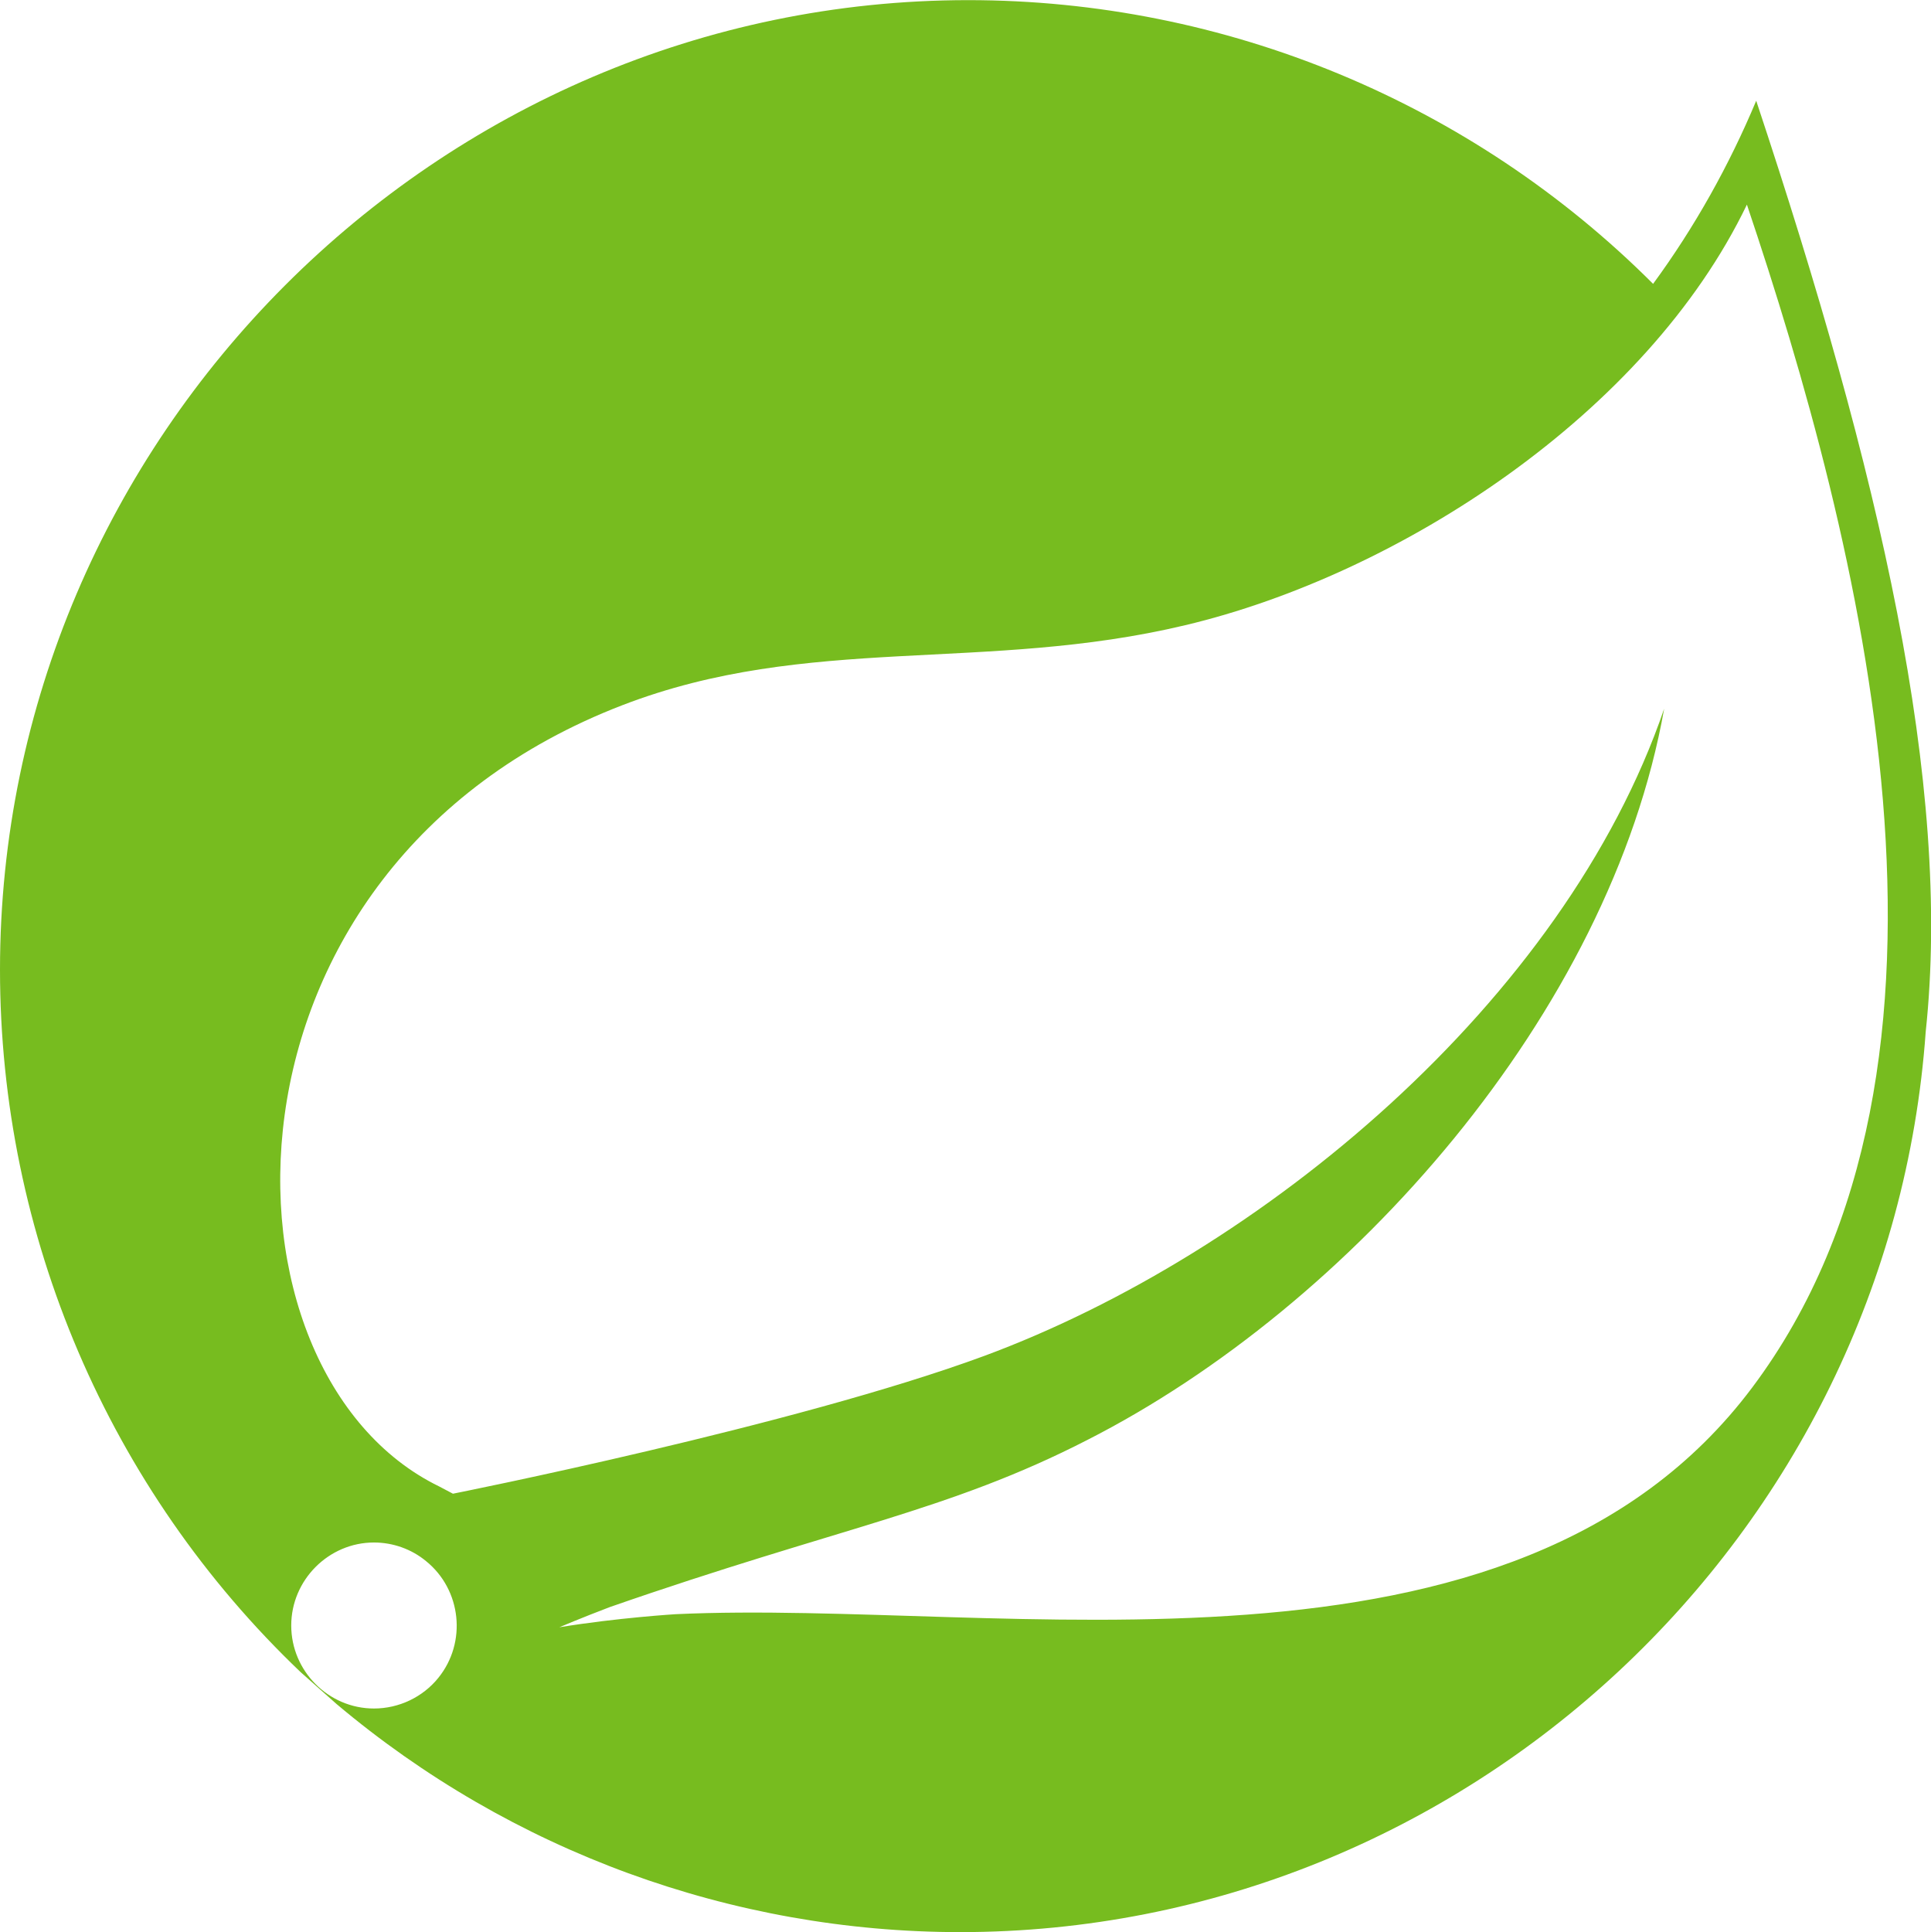
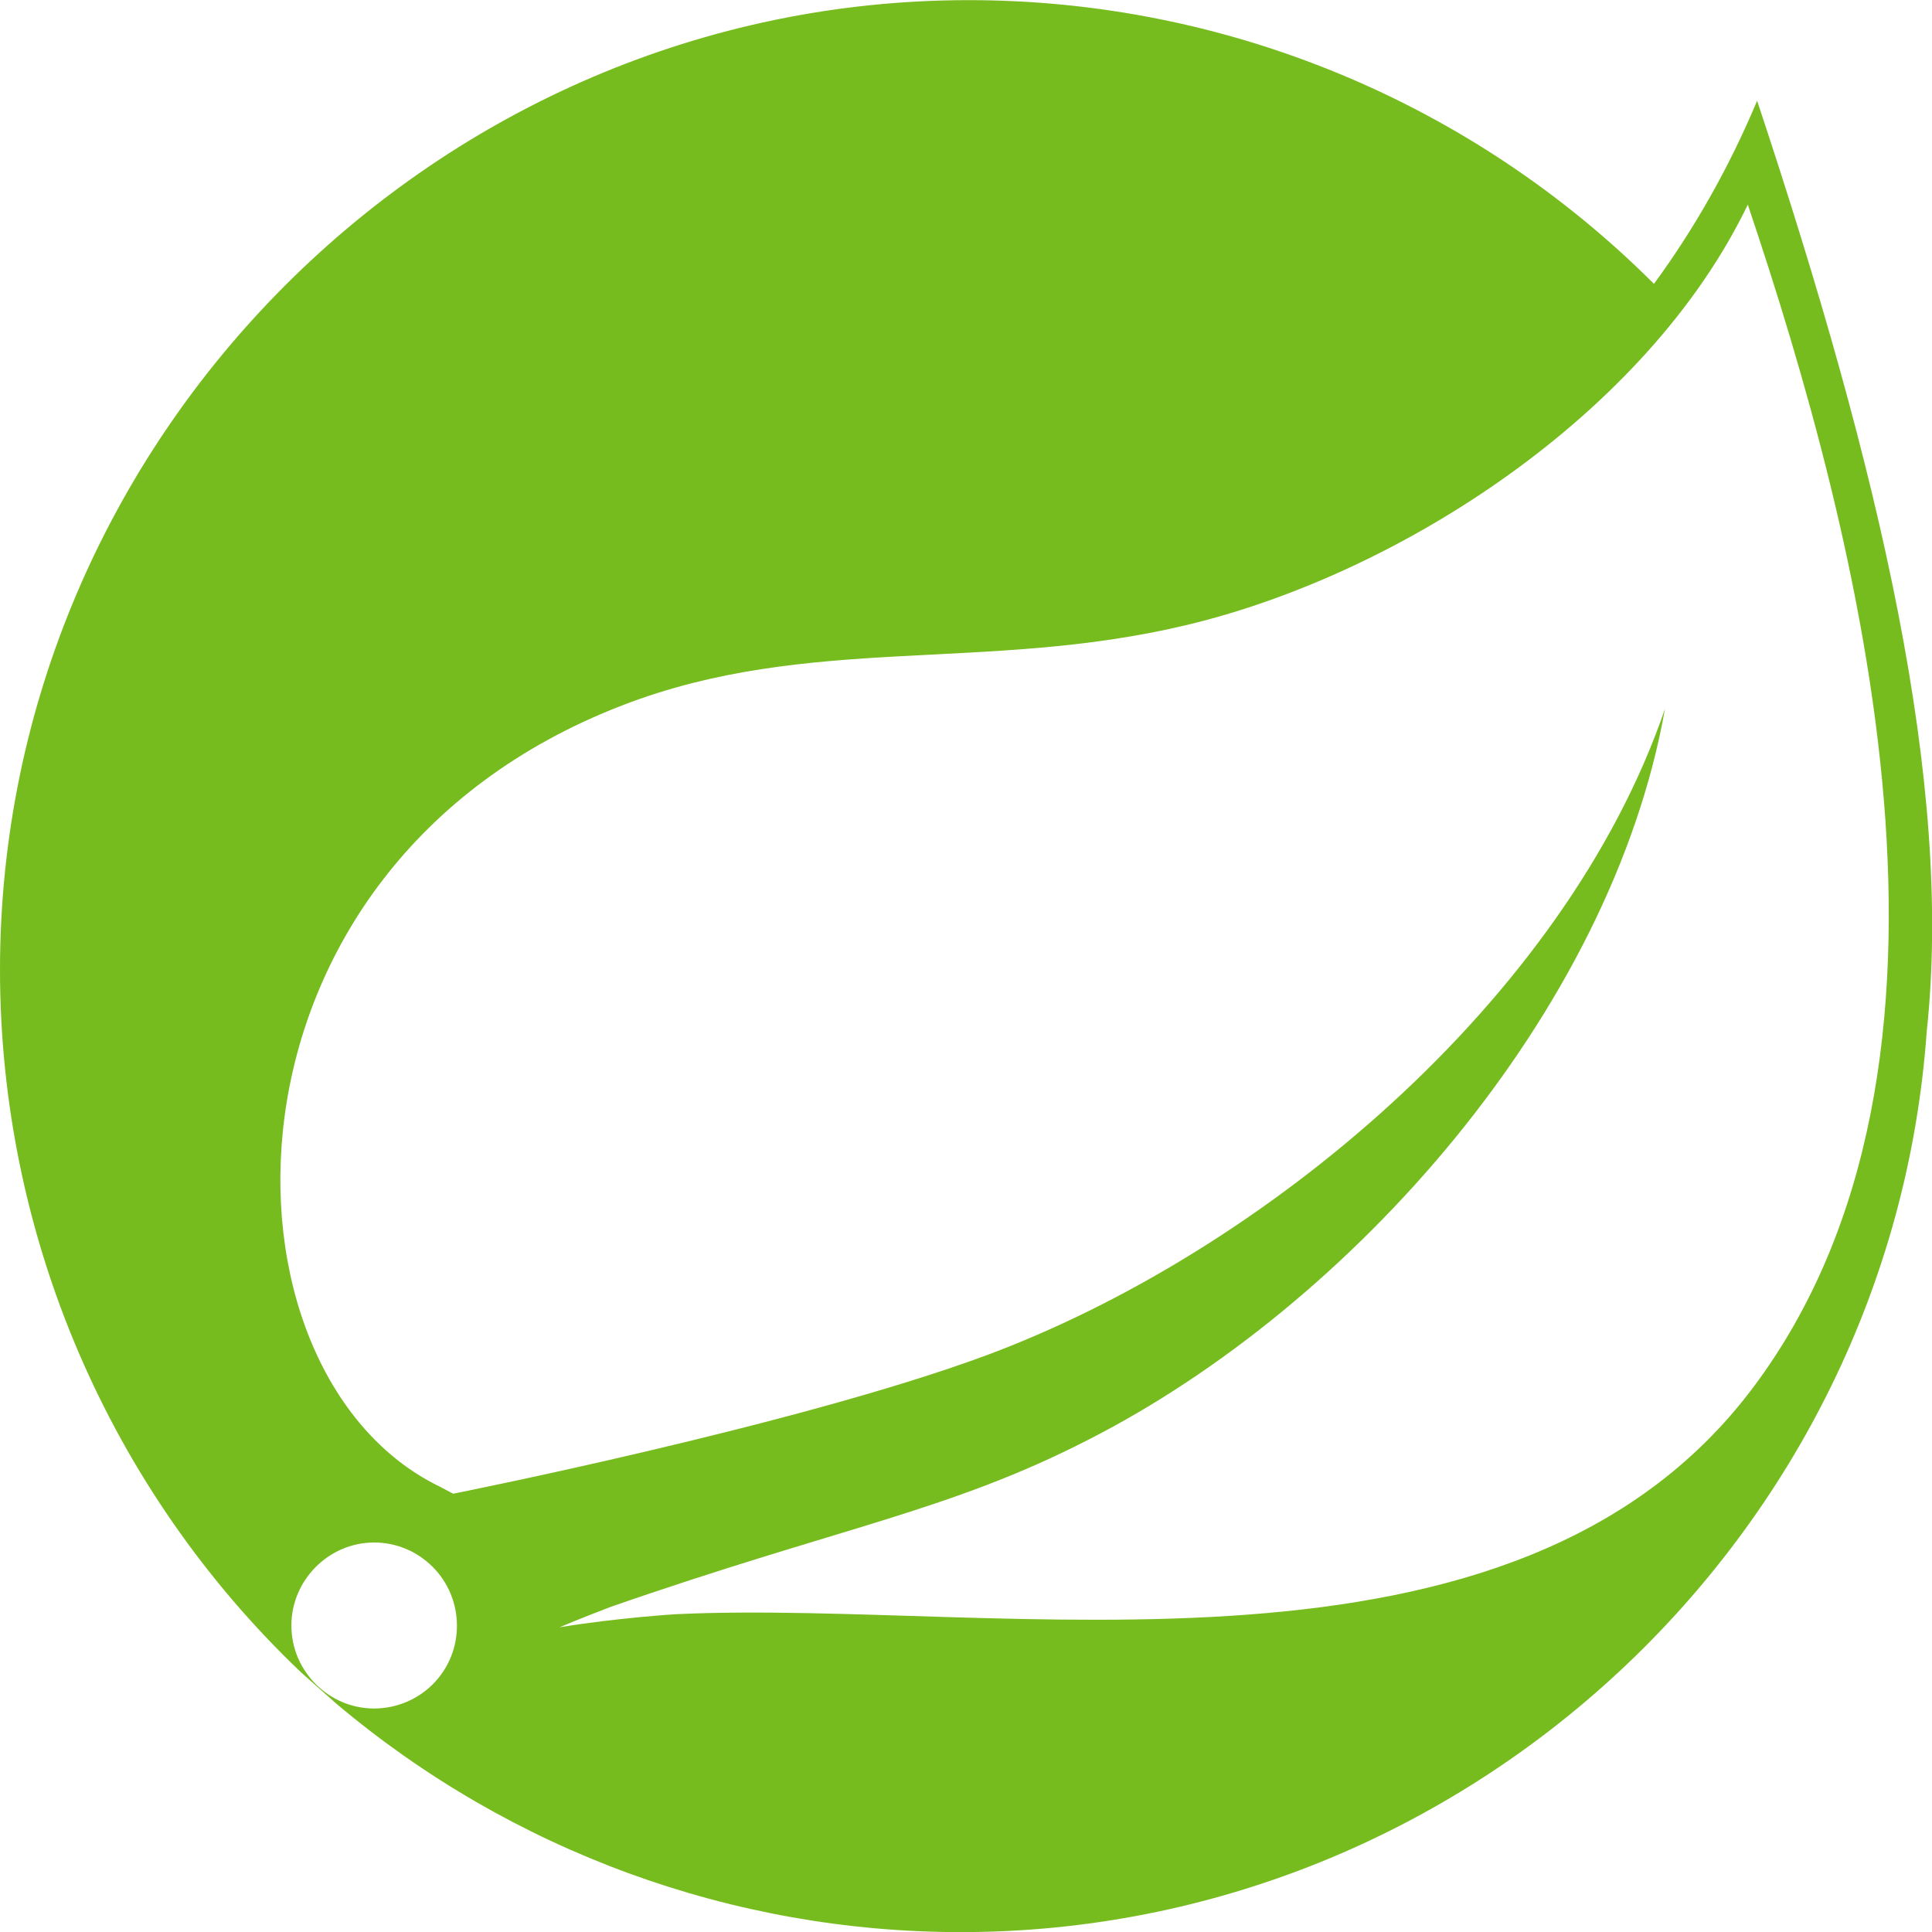
- <svg xmlns="http://www.w3.org/2000/svg" id="Layer_1" viewBox="0 0 767.8 768" width="2499" height="2500">
-   <style>.st0{fill:#77bc1f}</style>
-   <path class="st0" d="M698.3 40c-10.8 25.8-24.5 50.3-41 72.8C585.1 40.6 487.1 0 385 0 173.8 0 0 174 0 385.5 0 491 43.2 592 119.6 664.8l14.2 12.6c69.4 58.5 157.3 90.7 248 90.7 200.8 0 369.6-157.4 383.9-358 10.5-98.2-18.3-222.4-67.4-370.1zm-524 627c-6.2 7.7-15.7 12.2-25.6 12.2-18.1 0-32.9-14.9-32.9-33s14.9-33 32.9-33c7.5 0 14.9 2.6 20.7 7.4 14.1 11.4 16.3 32.3 4.9 46.4zm522.4-115.4c-95 126.7-297.9 84-428 90.1 0 0-23.1 1.4-46.3 5.2 0 0 8.7-3.7 20-8 91.3-31.8 134.5-38 190-66.5 104.5-53.2 207.8-169.6 229.3-290.7C621.9 398.2 501.3 498.3 391.4 539c-75.3 27.8-211.3 54.8-211.3 54.8l-5.5-2.9C82 545.8 79.2 345.1 247.5 280.3c73.7-28.4 144.2-12.8 223.8-31.8 85-20.2 183.3-84 223.3-167.2 44.8 133.1 98.7 341.5 2.1 470.3z" />
+ <svg xmlns="http://www.w3.org/2000/svg" width="500px" height="500px" viewBox="0 0 500 500" version="1.1">
+   <g id="surface1">
+     <path style=" stroke:none;fill-rule:nonzero;fill:rgb(46.667%,73.725%,12.157%);fill-opacity:1;" d="M 454.742 26.074 C 447.707 42.867 438.785 58.816 428.043 73.461 C 381.023 26.465 317.203 0.035 250.715 0.035 C 113.18 0.035 0 113.301 0 250.977 C 0 319.652 28.133 385.398 77.887 432.785 L 87.133 440.988 C 132.324 479.07 189.566 500.031 248.633 500.031 C 379.395 500.031 489.32 397.57 498.633 266.988 C 505.469 203.066 486.715 122.219 454.742 26.074 Z M 113.508 434.219 C 109.469 439.23 103.281 442.16 96.836 442.16 C 85.047 442.16 75.41 432.461 75.41 420.68 C 75.41 408.898 85.113 399.199 96.836 399.199 C 101.719 399.199 106.539 400.891 110.316 404.016 C 119.496 411.438 120.93 425.039 113.508 434.219 Z M 453.699 359.098 C 391.832 441.574 259.703 413.777 174.98 417.75 C 174.98 417.75 159.938 418.66 144.828 421.137 C 144.828 421.137 150.496 418.727 157.855 415.926 C 217.309 395.227 245.441 391.191 281.582 372.641 C 349.637 338.008 416.906 262.238 430.906 183.406 C 404.988 259.242 326.453 324.402 254.883 350.898 C 205.848 368.992 117.281 386.57 117.281 386.57 L 113.703 384.684 C 53.398 355.324 51.574 224.68 161.176 182.496 C 209.168 164.008 255.078 174.164 306.914 161.797 C 362.27 148.648 426.281 107.117 452.332 52.957 C 481.504 139.598 516.605 275.258 453.699 359.098 Z M 453.699 359.098 " />
+   </g>
</svg>
